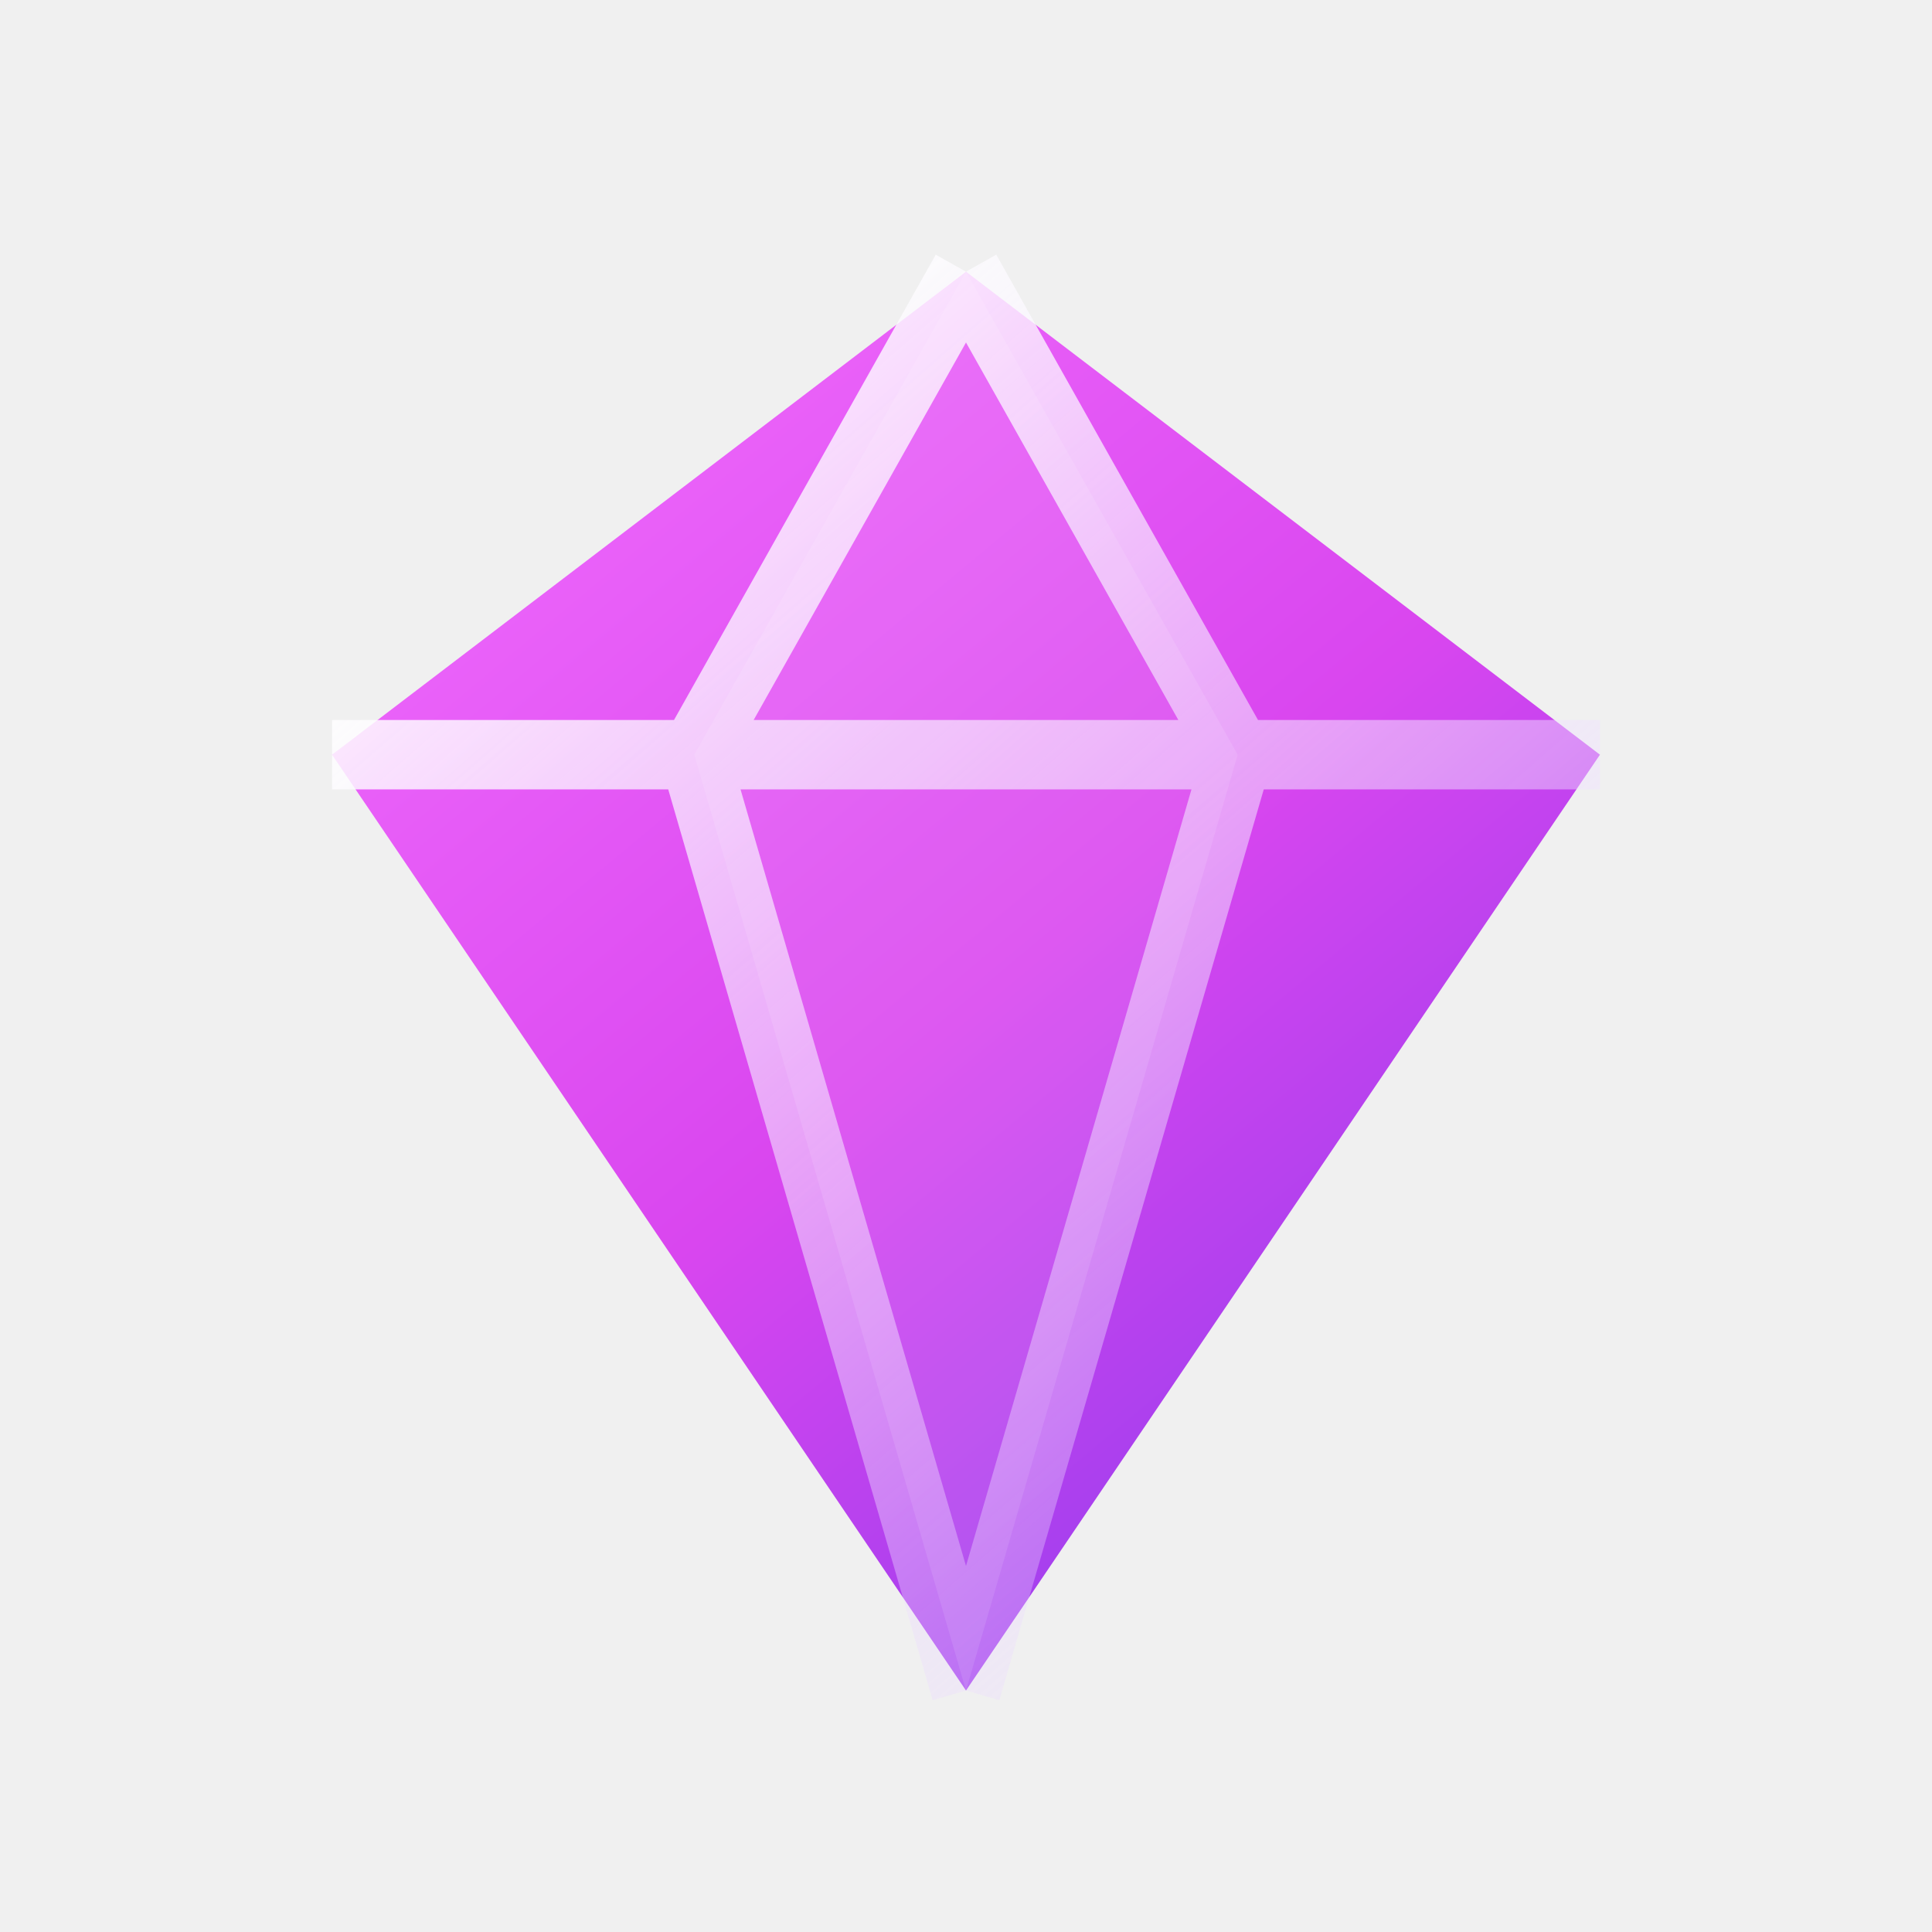
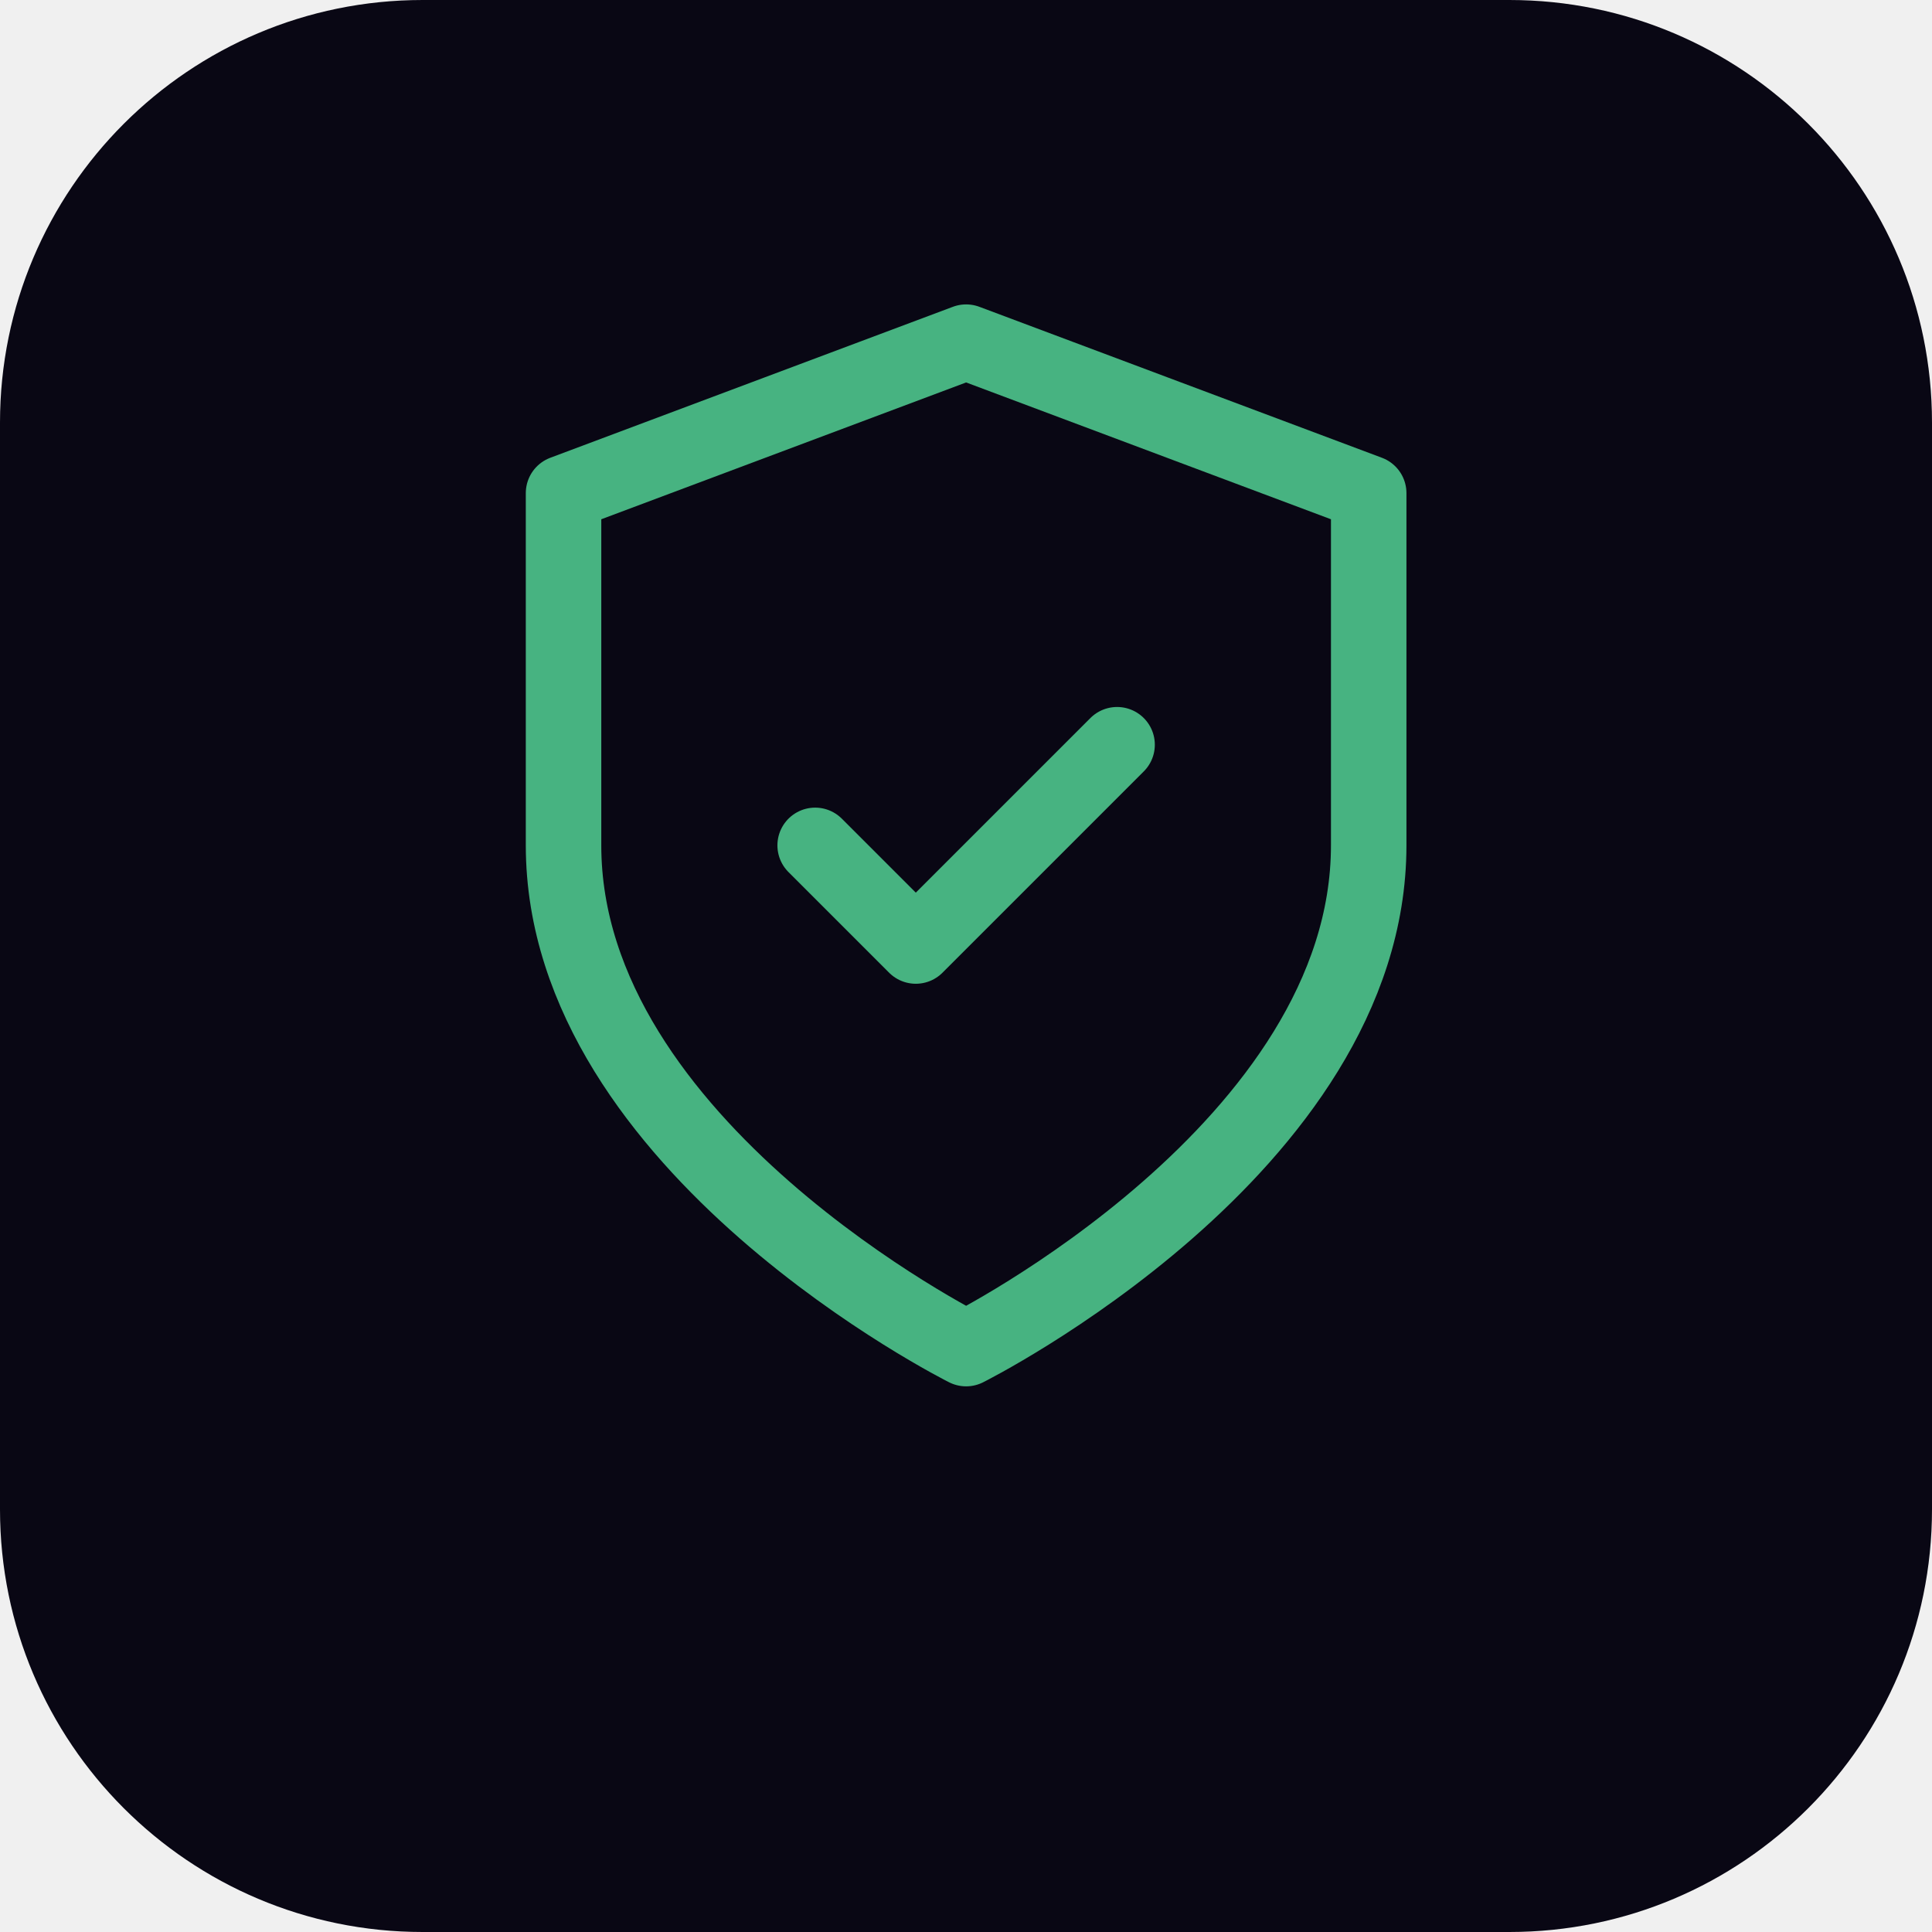
<svg xmlns="http://www.w3.org/2000/svg" viewBox="0 0 64 64">
-   <defs>
-     <linearGradient id="prism" x1="12" y1="8" x2="52" y2="56" gradientUnits="userSpaceOnUse">
-       <stop offset="0" stop-color="#F472FF" />
-       <stop offset="0.52" stop-color="#D946EF" />
-       <stop offset="1" stop-color="#7C3AED" />
-     </linearGradient>
-     <linearGradient id="facet" x1="18" y1="16" x2="46" y2="48" gradientUnits="userSpaceOnUse">
-       <stop stop-color="#FFFFFF" stop-opacity="0.88" />
-       <stop offset="1" stop-color="#E9D5FF" stop-opacity="0.28" />
-     </linearGradient>
-   </defs>
-   <path d="M32 9 53 25 32 56 11 25Z" fill="url(#prism)" />
-   <path d="M11 25h42M32 9 23 25l9 31M32 9l9 16-9 31" fill="none" stroke="url(#facet)" stroke-width="2.3" stroke-linejoin="round" />
-   <path d="m23 25 9-16 9 16-9 31Z" fill="#FFFFFF" fill-opacity="0.1" />
+   <rect width="64" height="64" rx="14" fill="#090714" />
+   <g transform="translate(12 8) scale(1.667)">
+     <path d="M12 22s8-4 8-10V5l-8-3-8 3v7c0 6 8 10 8 10" fill="none" stroke="#47b381" stroke-width="1.5" stroke-linecap="round" stroke-linejoin="round" />
+     <path d="m9 12 2 2 4-4" fill="none" stroke="#47b381" stroke-width="1.5" stroke-linecap="round" stroke-linejoin="round" />
+   </g>
</svg>
